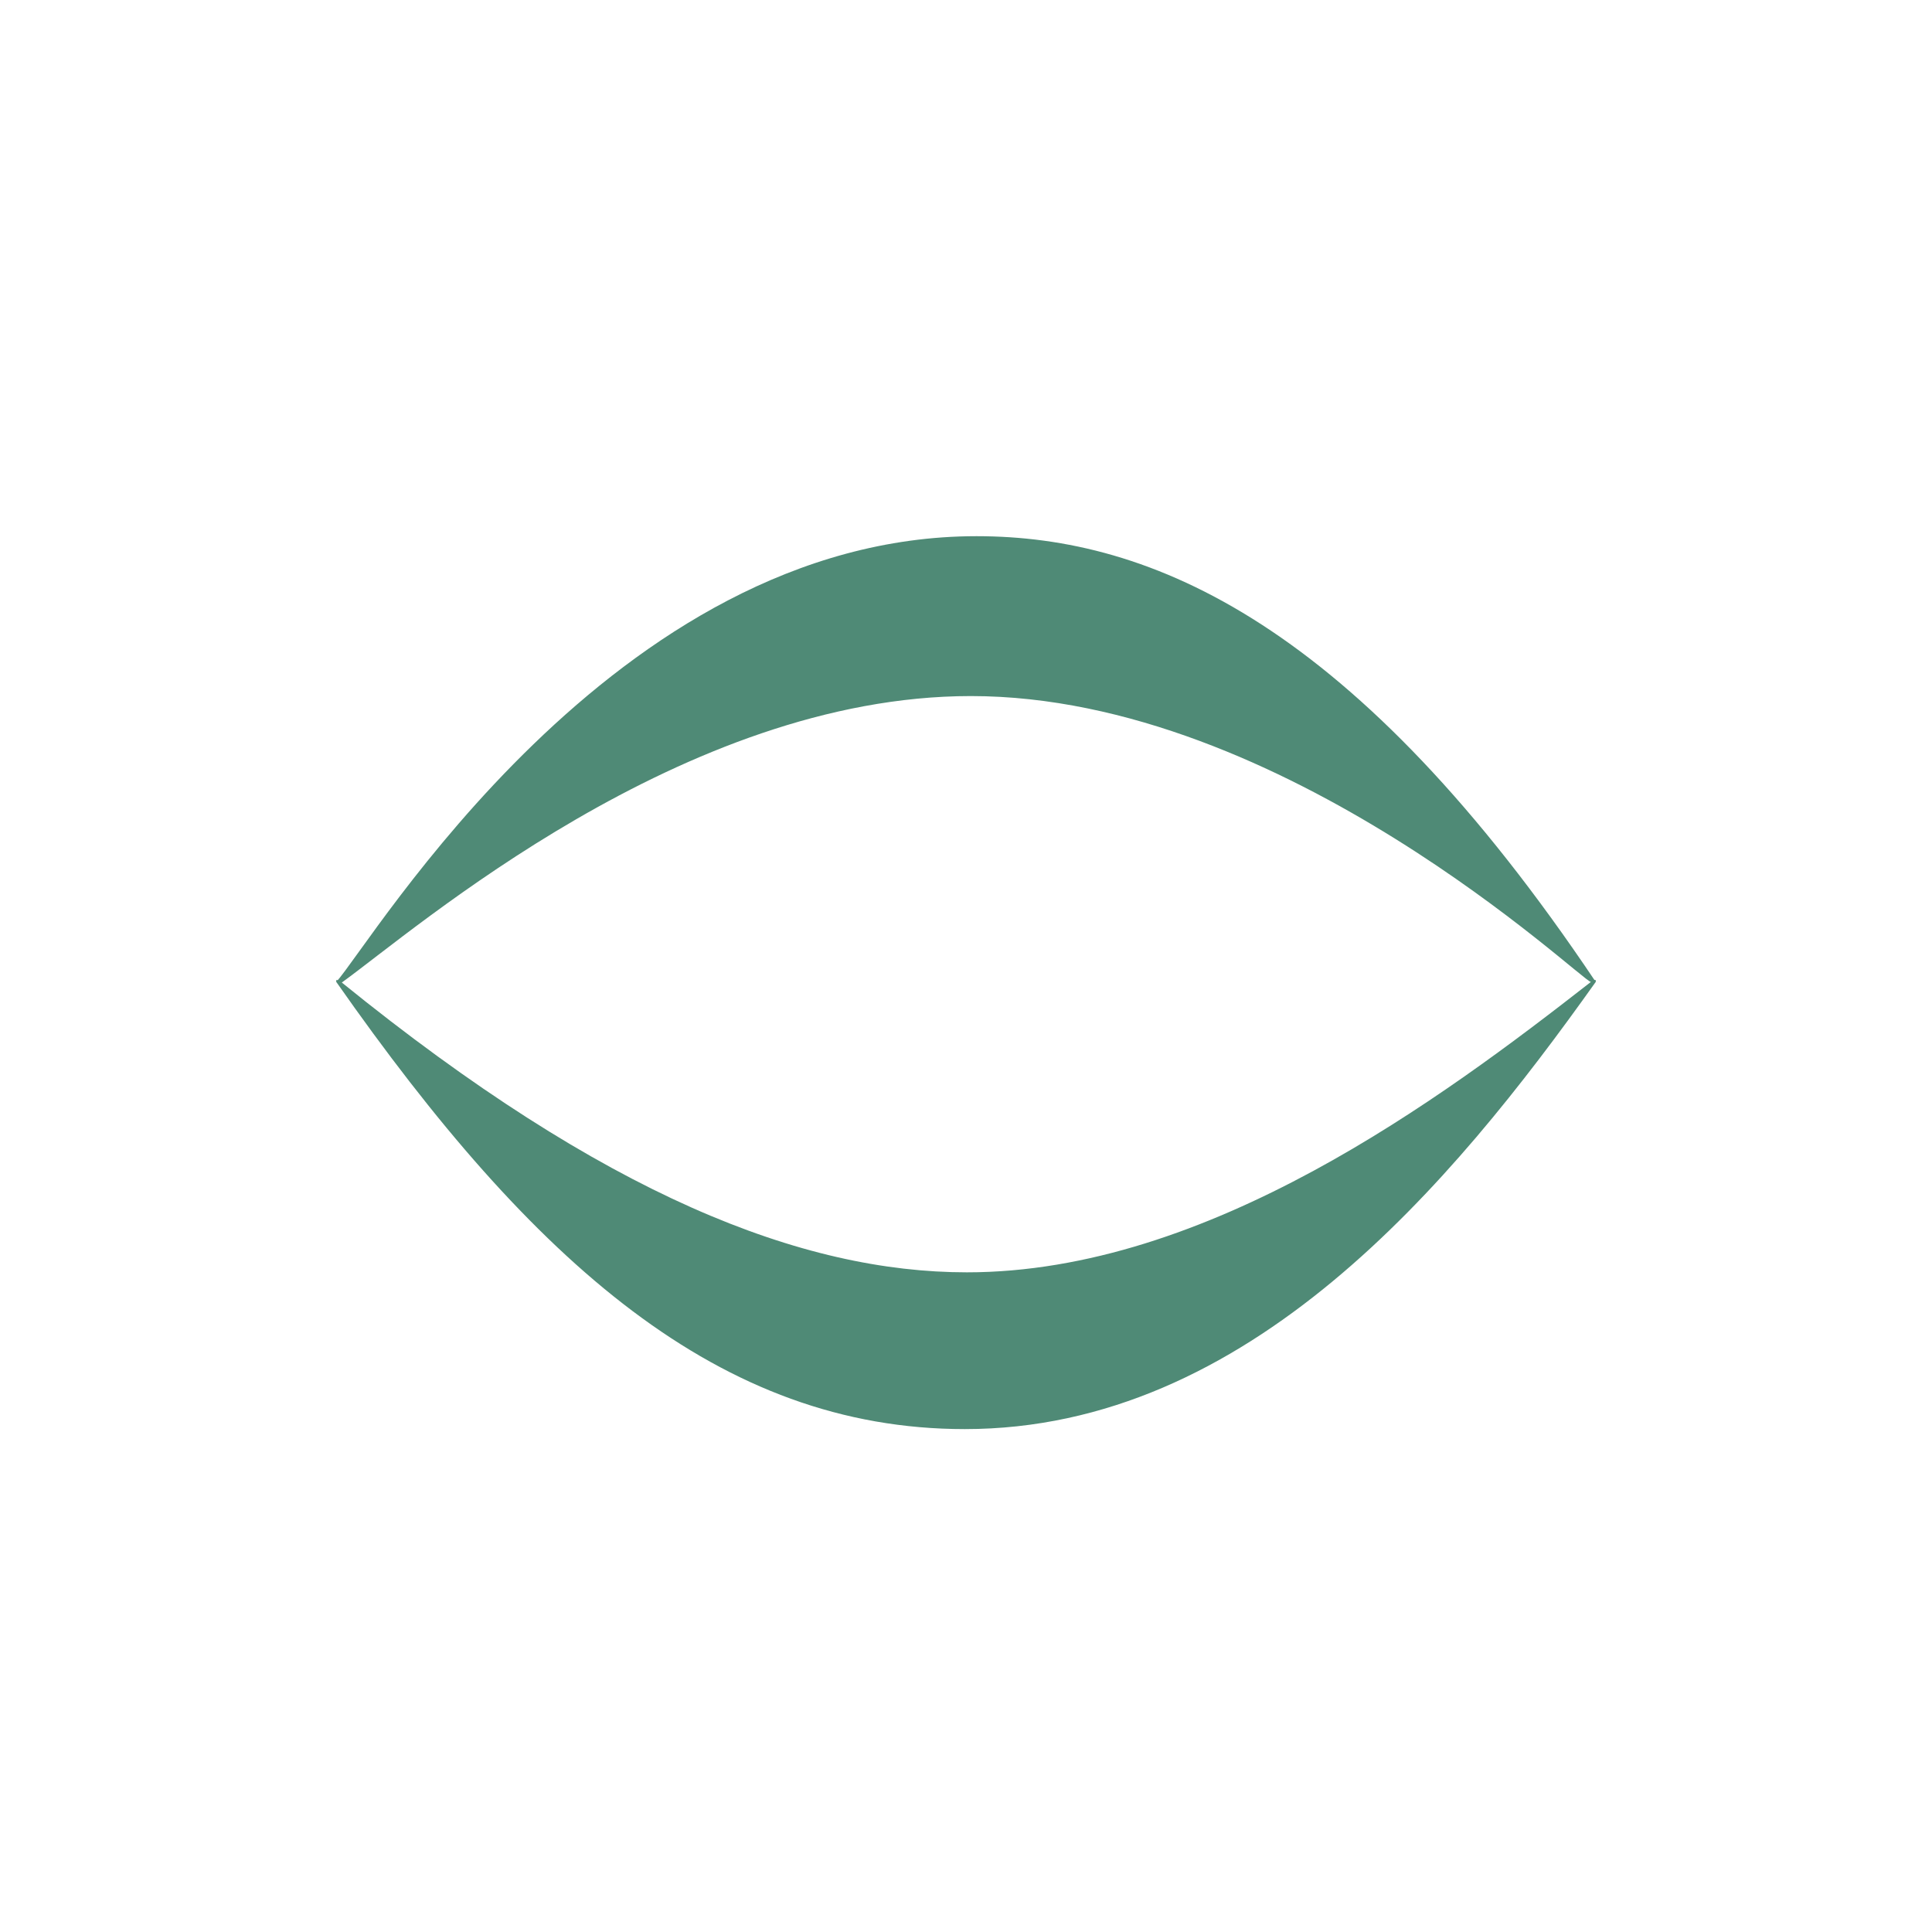
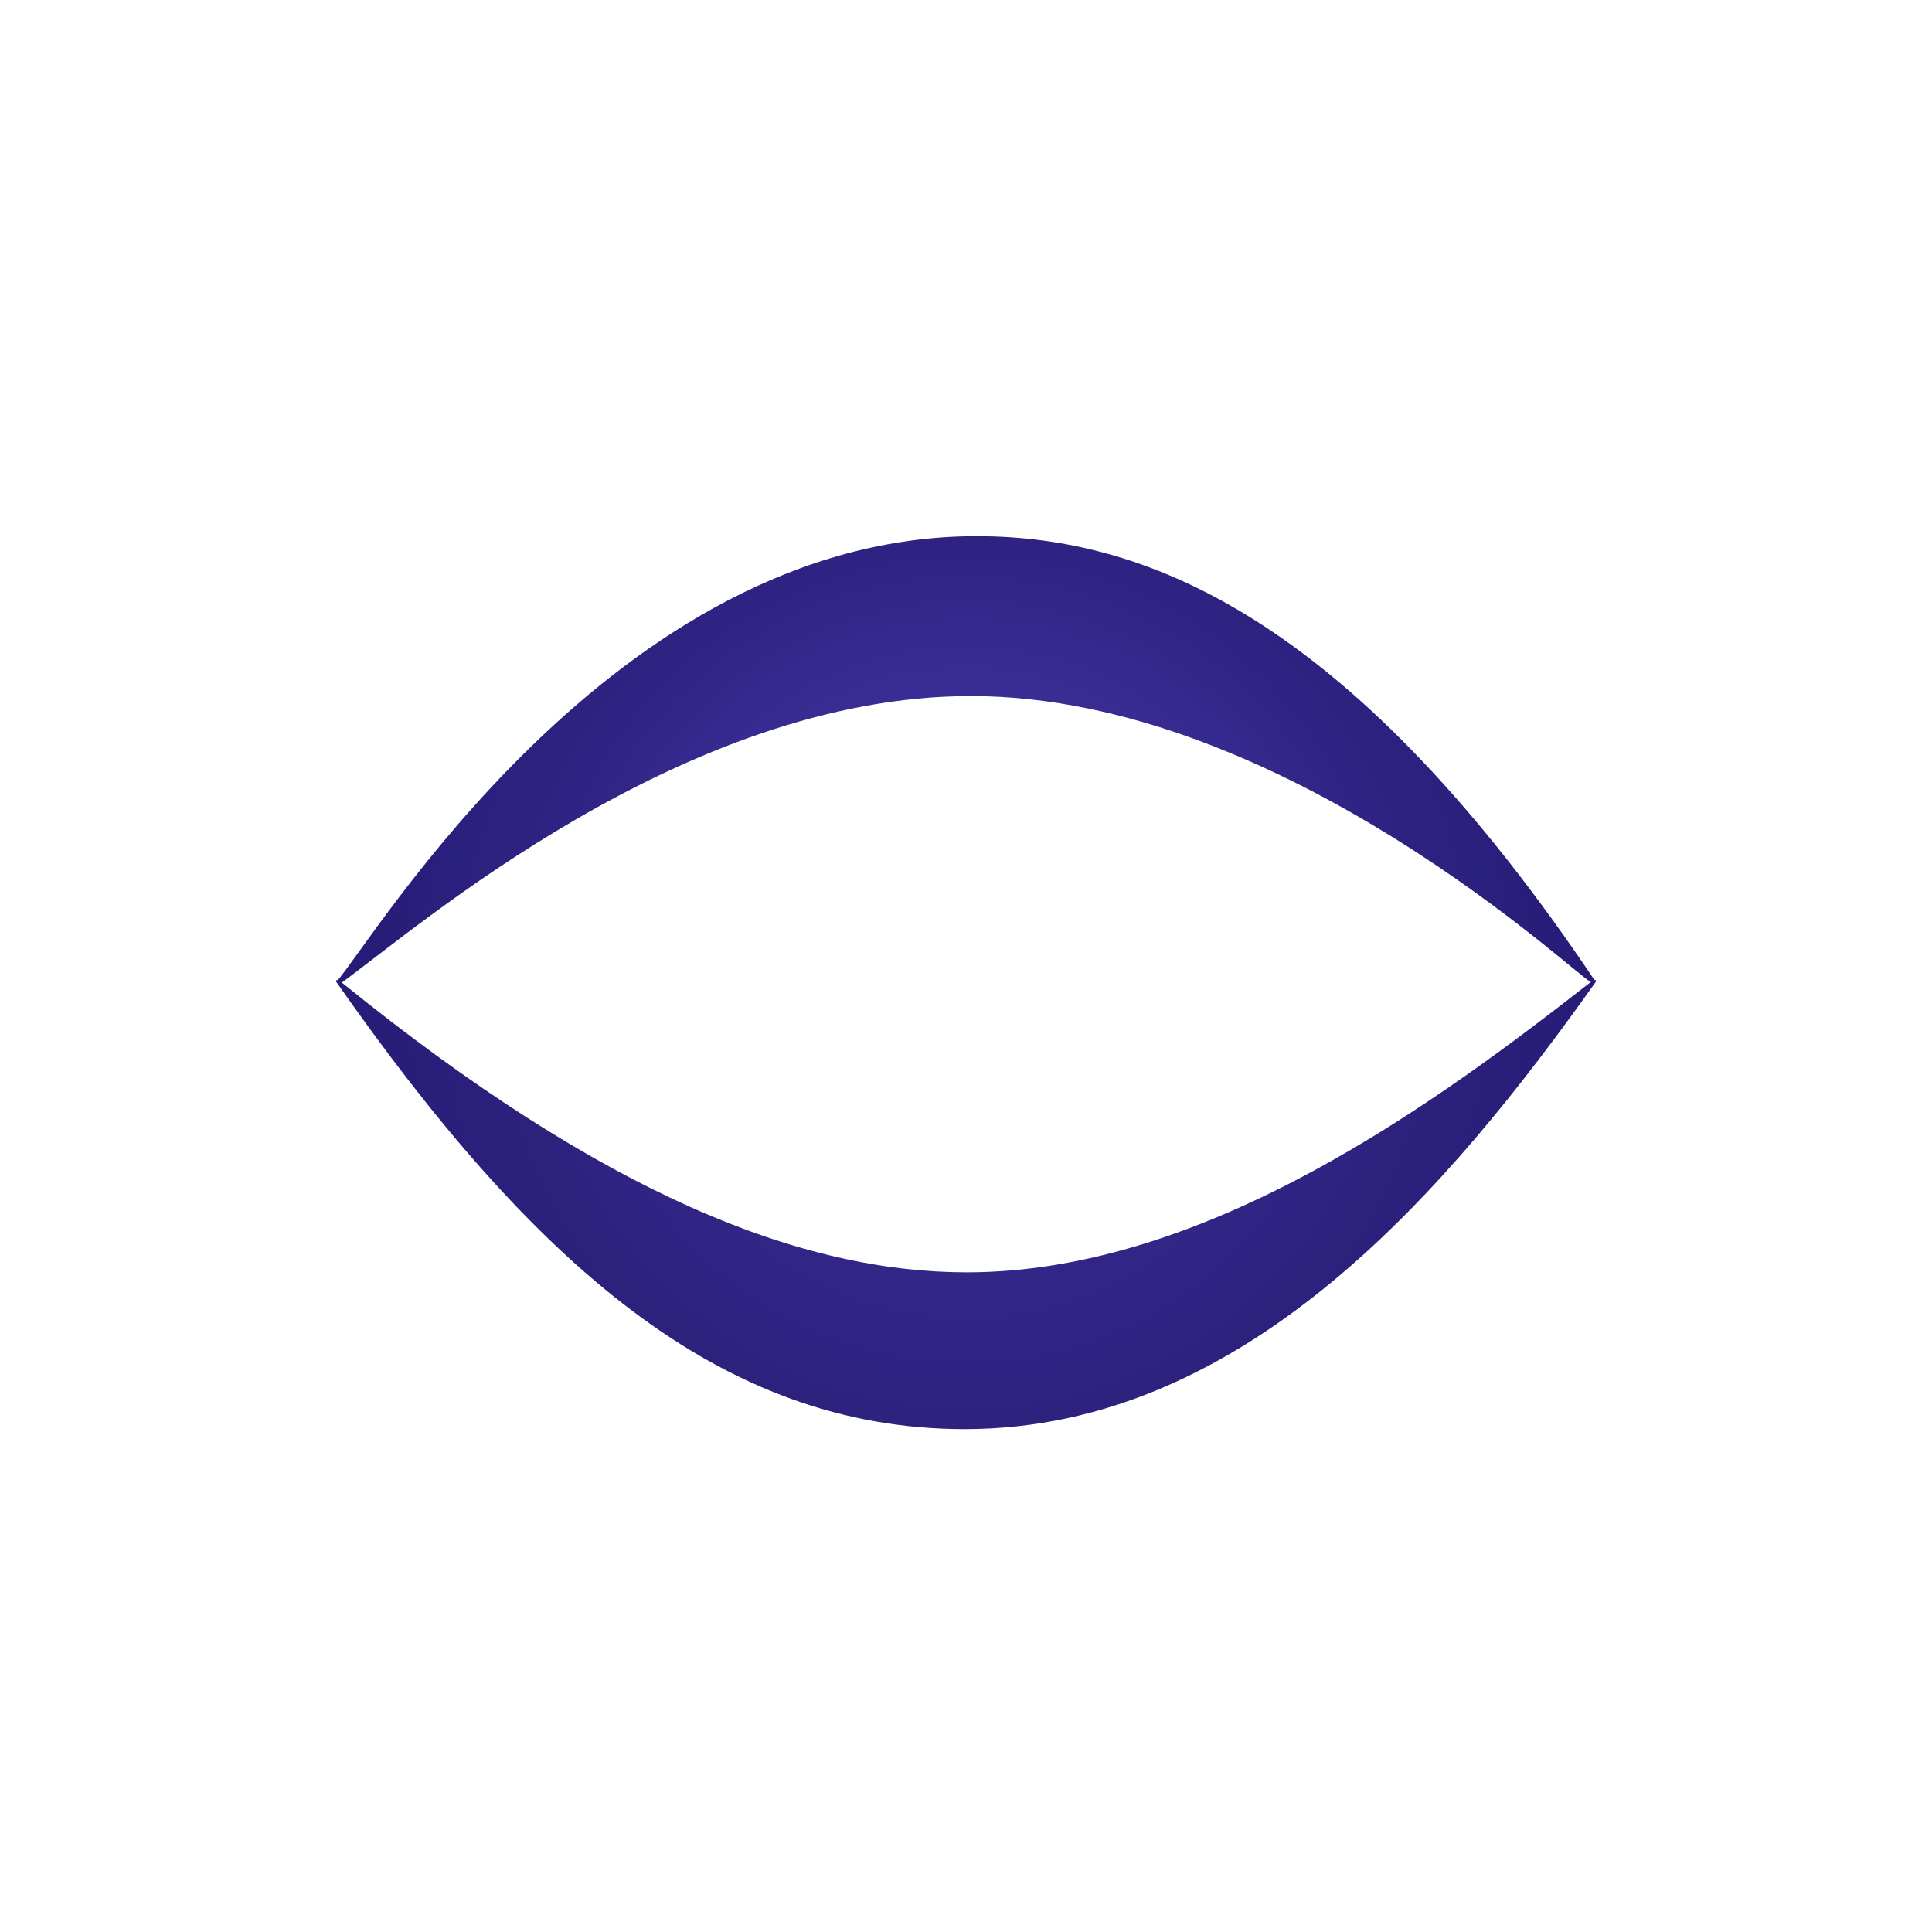
<svg xmlns="http://www.w3.org/2000/svg" width="1024" height="1024" viewBox="0 0 1024 1024">
  <defs>
    <radialGradient id="lidUpper" gradientUnits="userSpaceOnUse" cx="512" cy="520.43" r="340.21">
-       <stop offset="0" stop-color="#4f8a76" />
-       <stop offset="1" stop-color="#4f8a76" />
+       <stop offset="0" stop-color="#3a2e96" />
+       <stop offset="0.44" stop-color="#3a2e96" />
+       <stop offset="0.69" stop-color="#2e2382" />
+       <stop offset="0.89" stop-color="#281e7a" />
+       <stop offset="1" stop-color="#251b76" />
    </radialGradient>
    <radialGradient id="lidLower" gradientUnits="userSpaceOnUse" cx="512" cy="520.43" r="340.21">
-       <stop offset="0" stop-color="#4f8a76" />
-       <stop offset="1" stop-color="#4f8a76" />
+       <stop offset="0" stop-color="#322688" />
+       <stop offset="0.44" stop-color="#322688" />
+       <stop offset="0.62" stop-color="#2f2483" />
+       <stop offset="0.71" stop-color="#2c217c" />
+       <stop offset="0.89" stop-color="#281e79" />
+       <stop offset="1" stop-color="#261c77" />
    </radialGradient>
  </defs>
  <path fill="url(#lidLower)" d="M178.23 520.43 C282.55 669.47 381.43 757.45 511.39 757.45 C661.56 757.45 769.53 627.67 845.77 520.44 L845.77 519.44 L843.21 519.44 L843.21 520.44 C763.41 582.75 640.19 674.36 512.45 674.36 C425.37 674.36 320.7 633.91 181.17 520.76 L181.17 519.76 L178.23 519.43 Z" />
  <path fill="url(#lidUpper)" d="M178.23 520.43 C197.2 499.55 324.84 284.19 517.59 284.19 C610.51 284.19 718.4 330.45 845.77 520.44 L843.21 520.44 C838.72 520.44 681.15 368.93 514.56 368.93 C362.03 368.93 220.52 492.39 181.17 520.76 Z" />
</svg>
